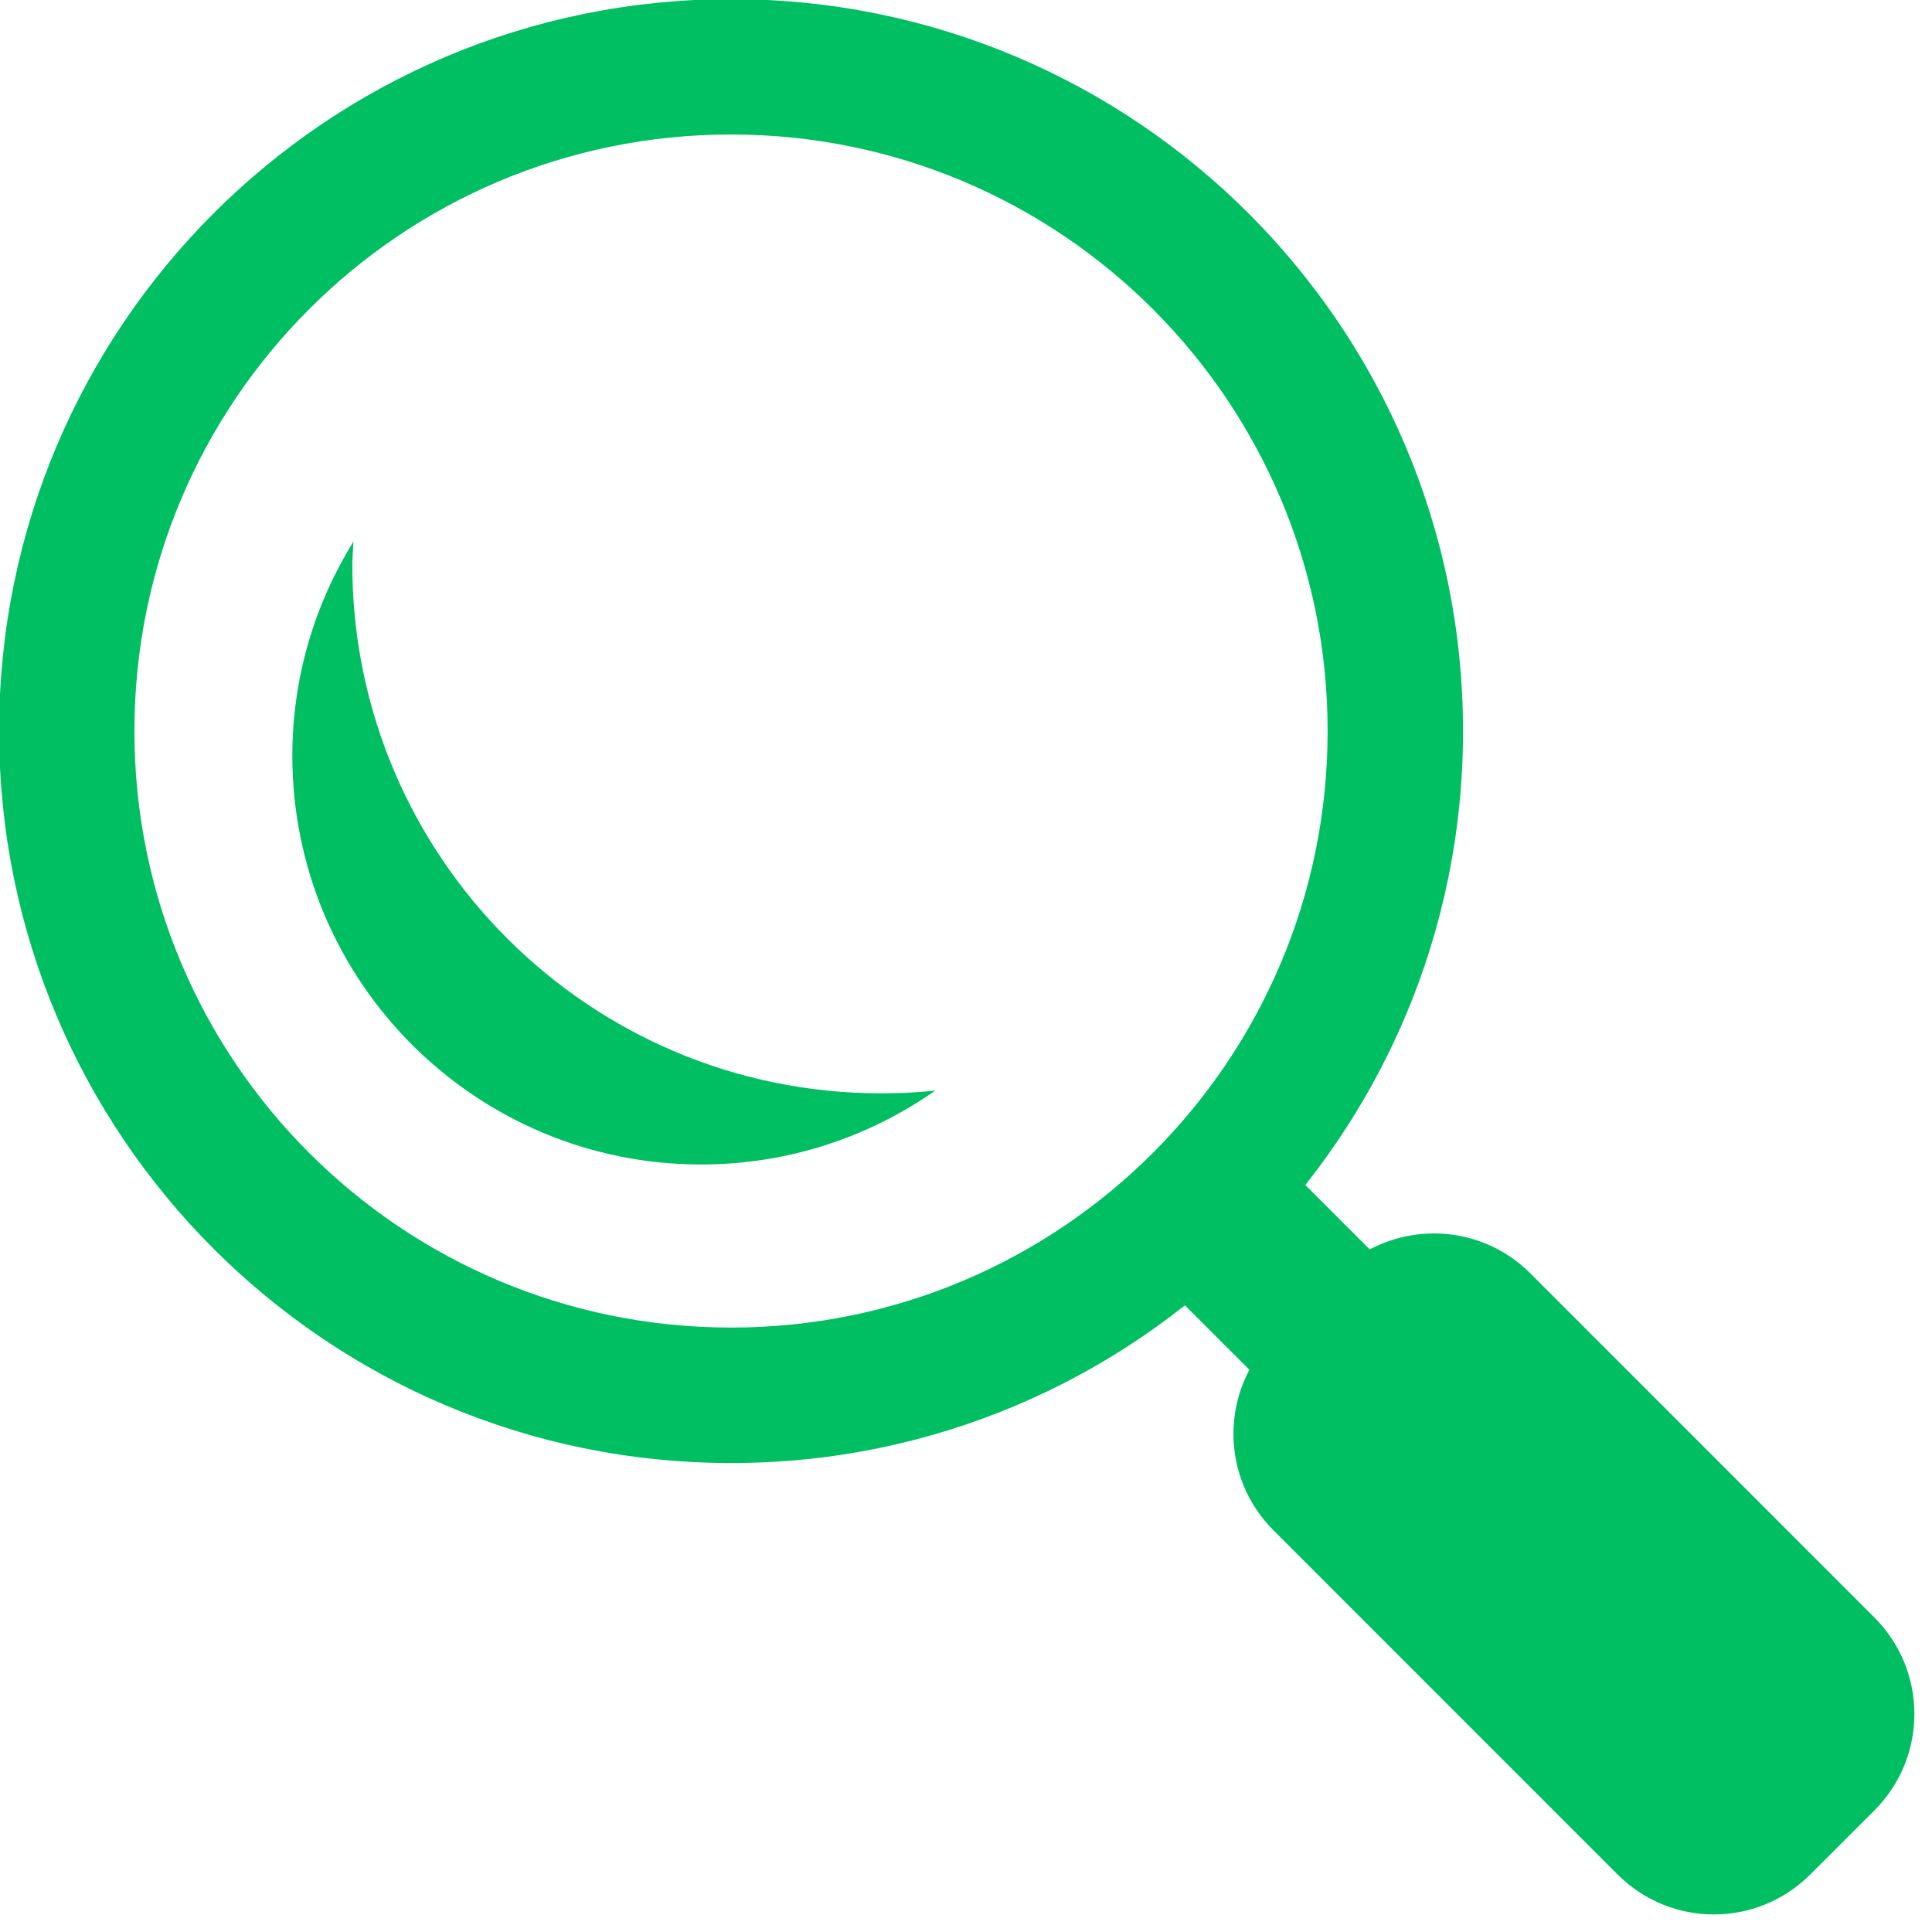
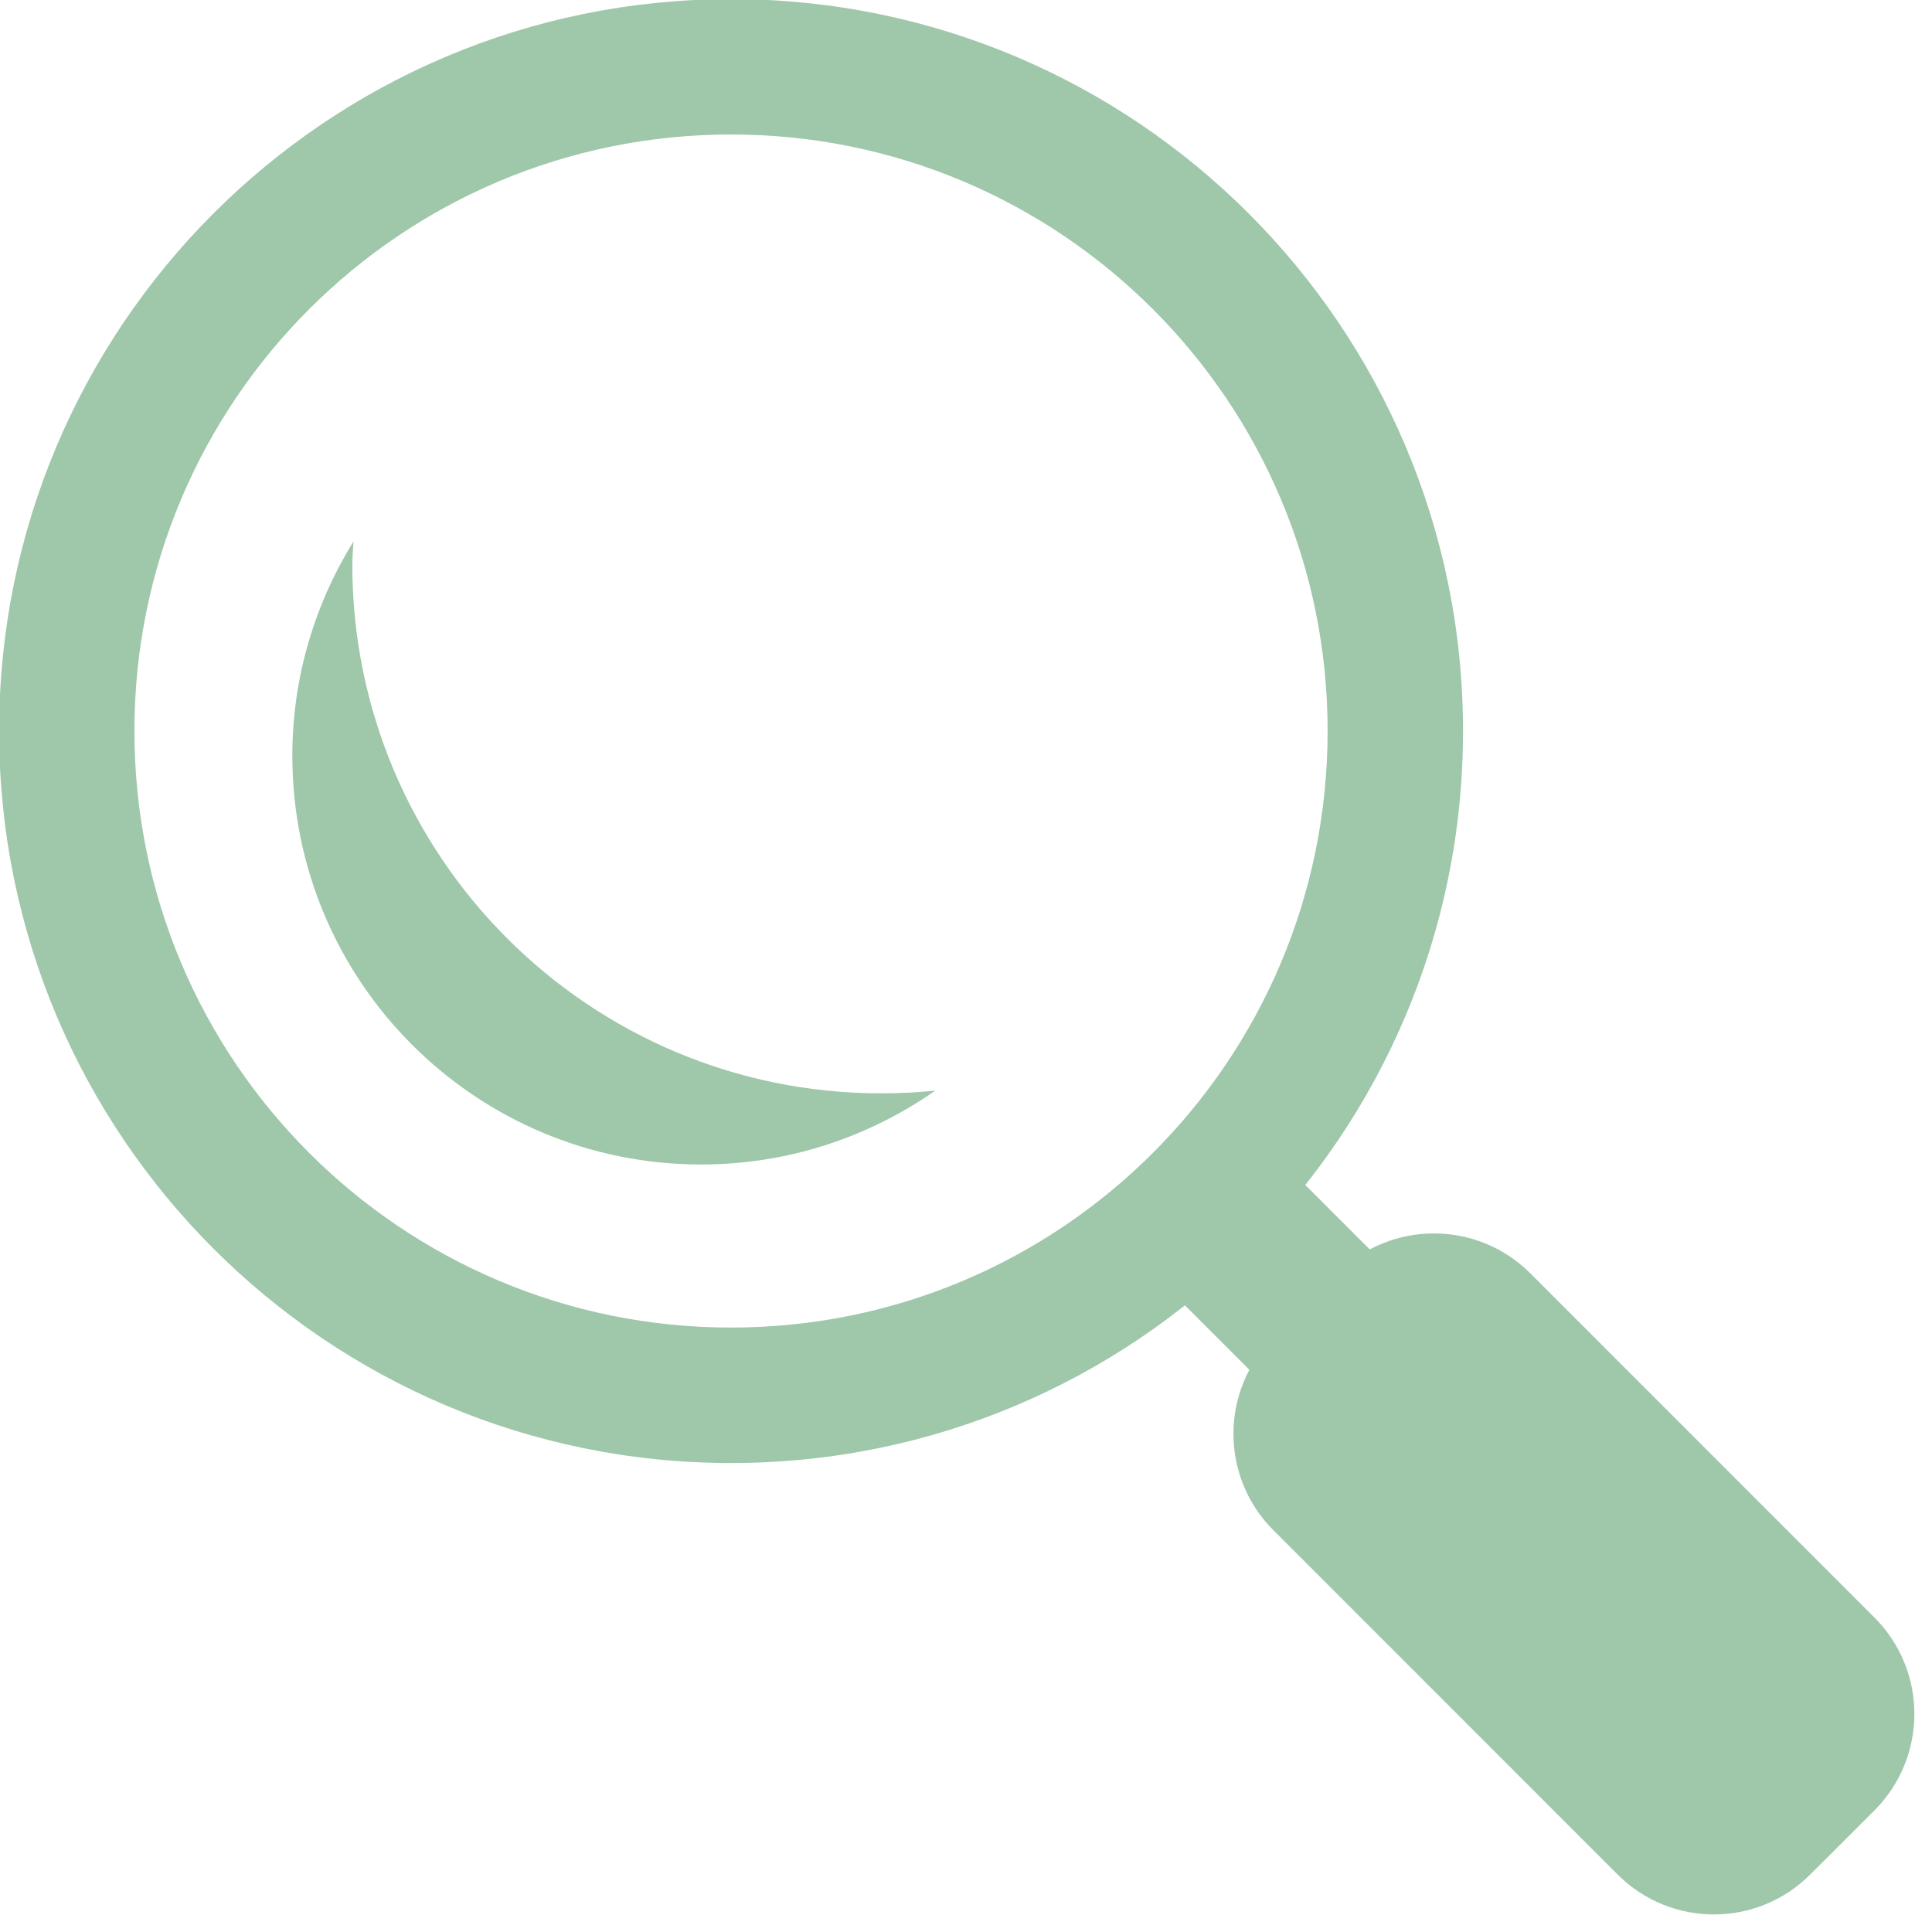
<svg xmlns="http://www.w3.org/2000/svg" width="24" zoomAndPan="magnify" viewBox="0 0 375 375" height="24" preserveAspectRatio="xMidYMid meet" version="1.0">
-   <path fill="#00bf63" d="M 218.129 241.504 L 241.492 218.141 L 288.926 265.57 L 265.562 288.934 Z M 218.129 241.504 " fill-opacity="1" fill-rule="nonzero" />
-   <path fill="#00bf63" d="M 363.836 313.973 C 374.16 324.297 374.16 341.047 363.836 351.387 L 351.371 363.836 C 341.031 374.176 324.297 374.176 313.973 363.836 L 247.168 297.016 C 236.828 286.68 236.828 269.941 247.152 259.617 L 259.617 247.152 C 269.941 236.828 286.707 236.828 297.031 247.152 Z M 363.836 313.973 " fill-opacity="1" fill-rule="nonzero" />
-   <path fill="#00bf63" d="M 141.891 -0.172 C 63.418 -0.172 -0.172 63.418 -0.172 141.891 C -0.172 220.367 63.418 283.973 141.891 283.973 C 220.367 283.973 283.973 220.367 283.973 141.891 C 283.973 63.418 220.367 -0.172 141.891 -0.172 Z M 141.891 257.68 C 77.926 257.68 26.09 205.859 26.09 141.891 C 26.09 77.926 77.926 26.105 141.891 26.105 C 205.859 26.105 257.691 77.926 257.691 141.891 C 257.691 205.859 205.859 257.68 141.891 257.68 Z M 141.891 257.68 " fill-opacity="1" fill-rule="nonzero" />
-   <path fill="#00bf63" d="M 171.023 212.215 C 114.352 212.215 68.383 166.258 68.383 109.574 C 68.383 108.07 68.543 106.594 68.613 105.086 C 61.129 117.191 56.742 131.422 56.742 146.684 C 56.742 190.512 92.273 226.027 136.086 226.027 C 153.012 226.027 168.648 220.699 181.551 211.68 C 178.09 212.055 174.57 212.215 171.023 212.215 Z M 171.023 212.215 " fill-opacity="1" fill-rule="nonzero" />
+   <path fill="#9fc7aa" d="M 218.129 241.504 L 241.492 218.141 L 288.926 265.57 L 265.562 288.934 Z M 218.129 241.504 " fill-opacity="1" fill-rule="nonzero" />
+   <path fill="#9fc7aa" d="M 363.836 313.973 C 374.16 324.297 374.16 341.047 363.836 351.387 L 351.371 363.836 C 341.031 374.176 324.297 374.176 313.973 363.836 L 247.168 297.016 C 236.828 286.68 236.828 269.941 247.152 259.617 L 259.617 247.152 C 269.941 236.828 286.707 236.828 297.031 247.152 Z M 363.836 313.973 " fill-opacity="1" fill-rule="nonzero" />
+   <path fill="#9fc7aa" d="M 141.891 -0.172 C 63.418 -0.172 -0.172 63.418 -0.172 141.891 C -0.172 220.367 63.418 283.973 141.891 283.973 C 220.367 283.973 283.973 220.367 283.973 141.891 C 283.973 63.418 220.367 -0.172 141.891 -0.172 Z M 141.891 257.68 C 77.926 257.68 26.09 205.859 26.09 141.891 C 26.09 77.926 77.926 26.105 141.891 26.105 C 205.859 26.105 257.691 77.926 257.691 141.891 C 257.691 205.859 205.859 257.68 141.891 257.68 Z M 141.891 257.68 " fill-opacity="1" fill-rule="nonzero" />
+   <path fill="#9fc7aa" d="M 171.023 212.215 C 114.352 212.215 68.383 166.258 68.383 109.574 C 68.383 108.07 68.543 106.594 68.613 105.086 C 61.129 117.191 56.742 131.422 56.742 146.684 C 56.742 190.512 92.273 226.027 136.086 226.027 C 153.012 226.027 168.648 220.699 181.551 211.68 C 178.09 212.055 174.57 212.215 171.023 212.215 Z M 171.023 212.215 " fill-opacity="1" fill-rule="nonzero" />
</svg>
